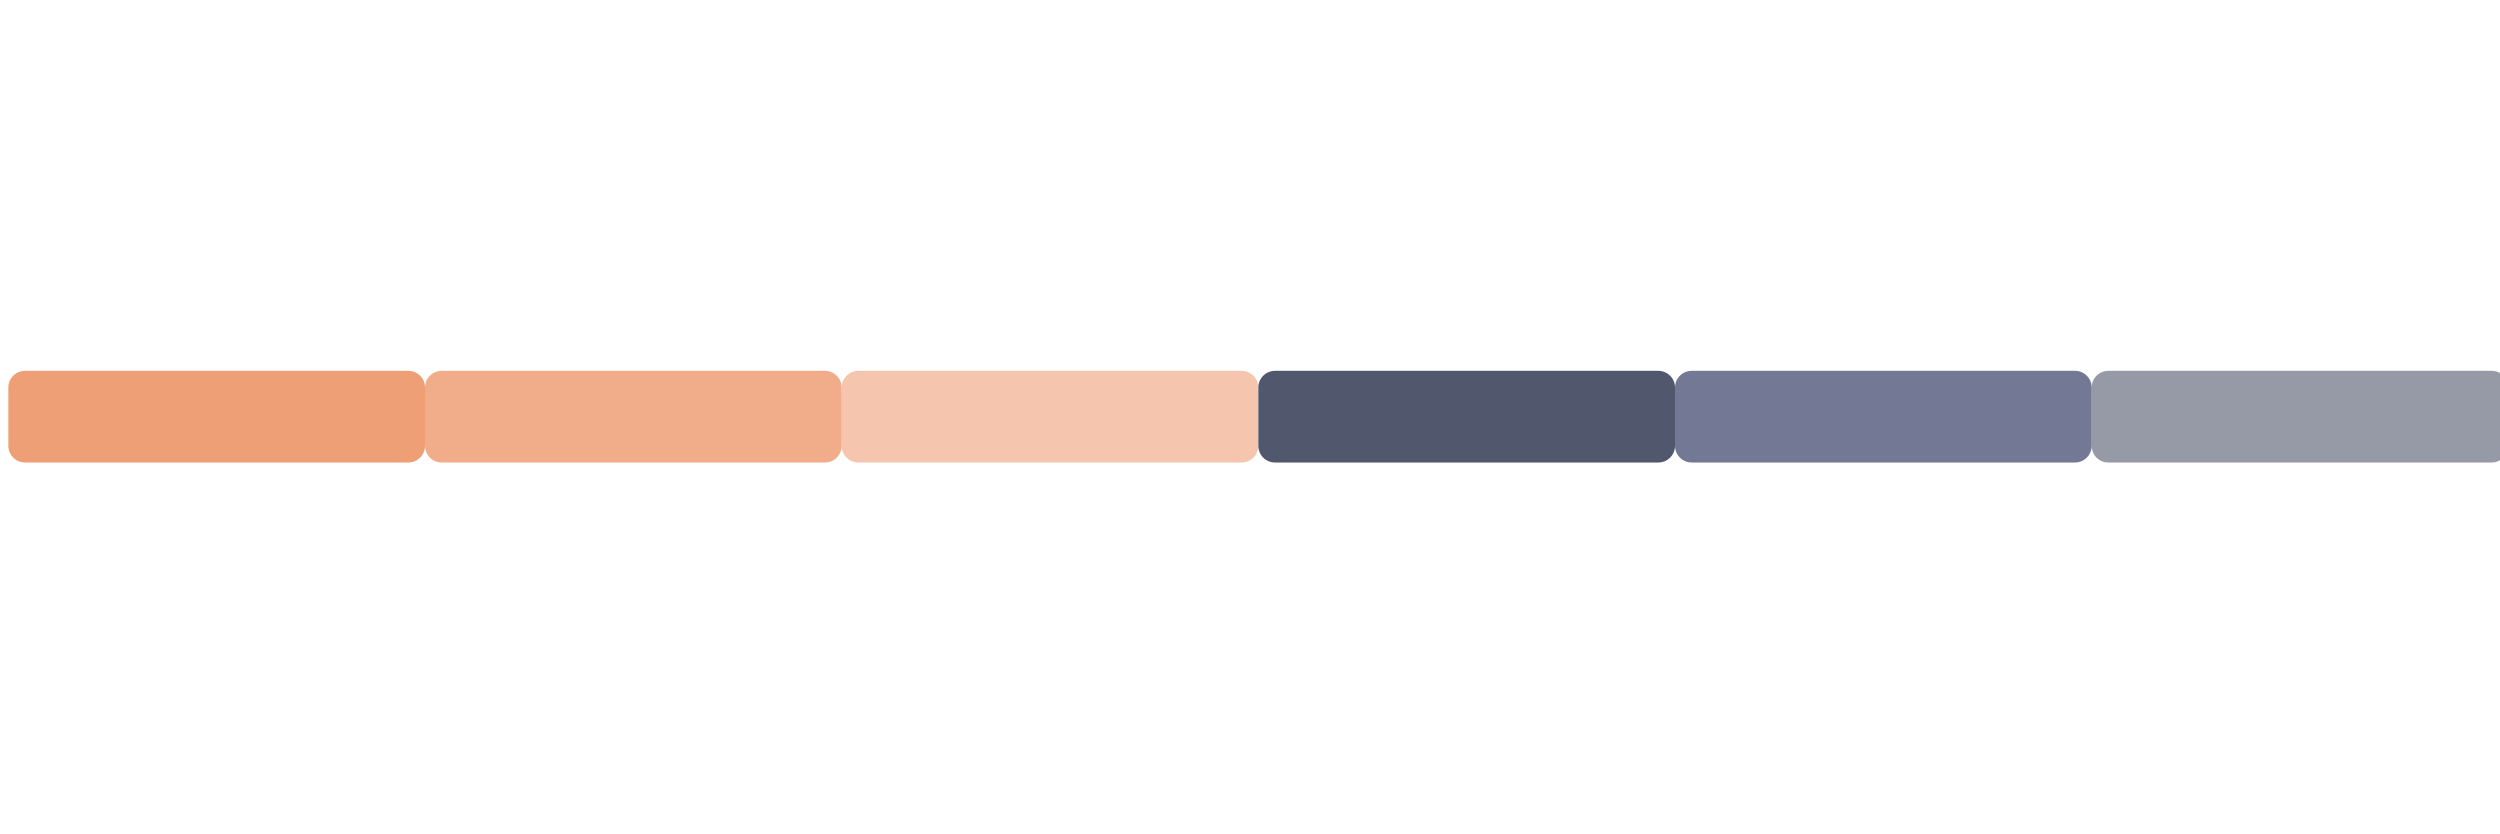
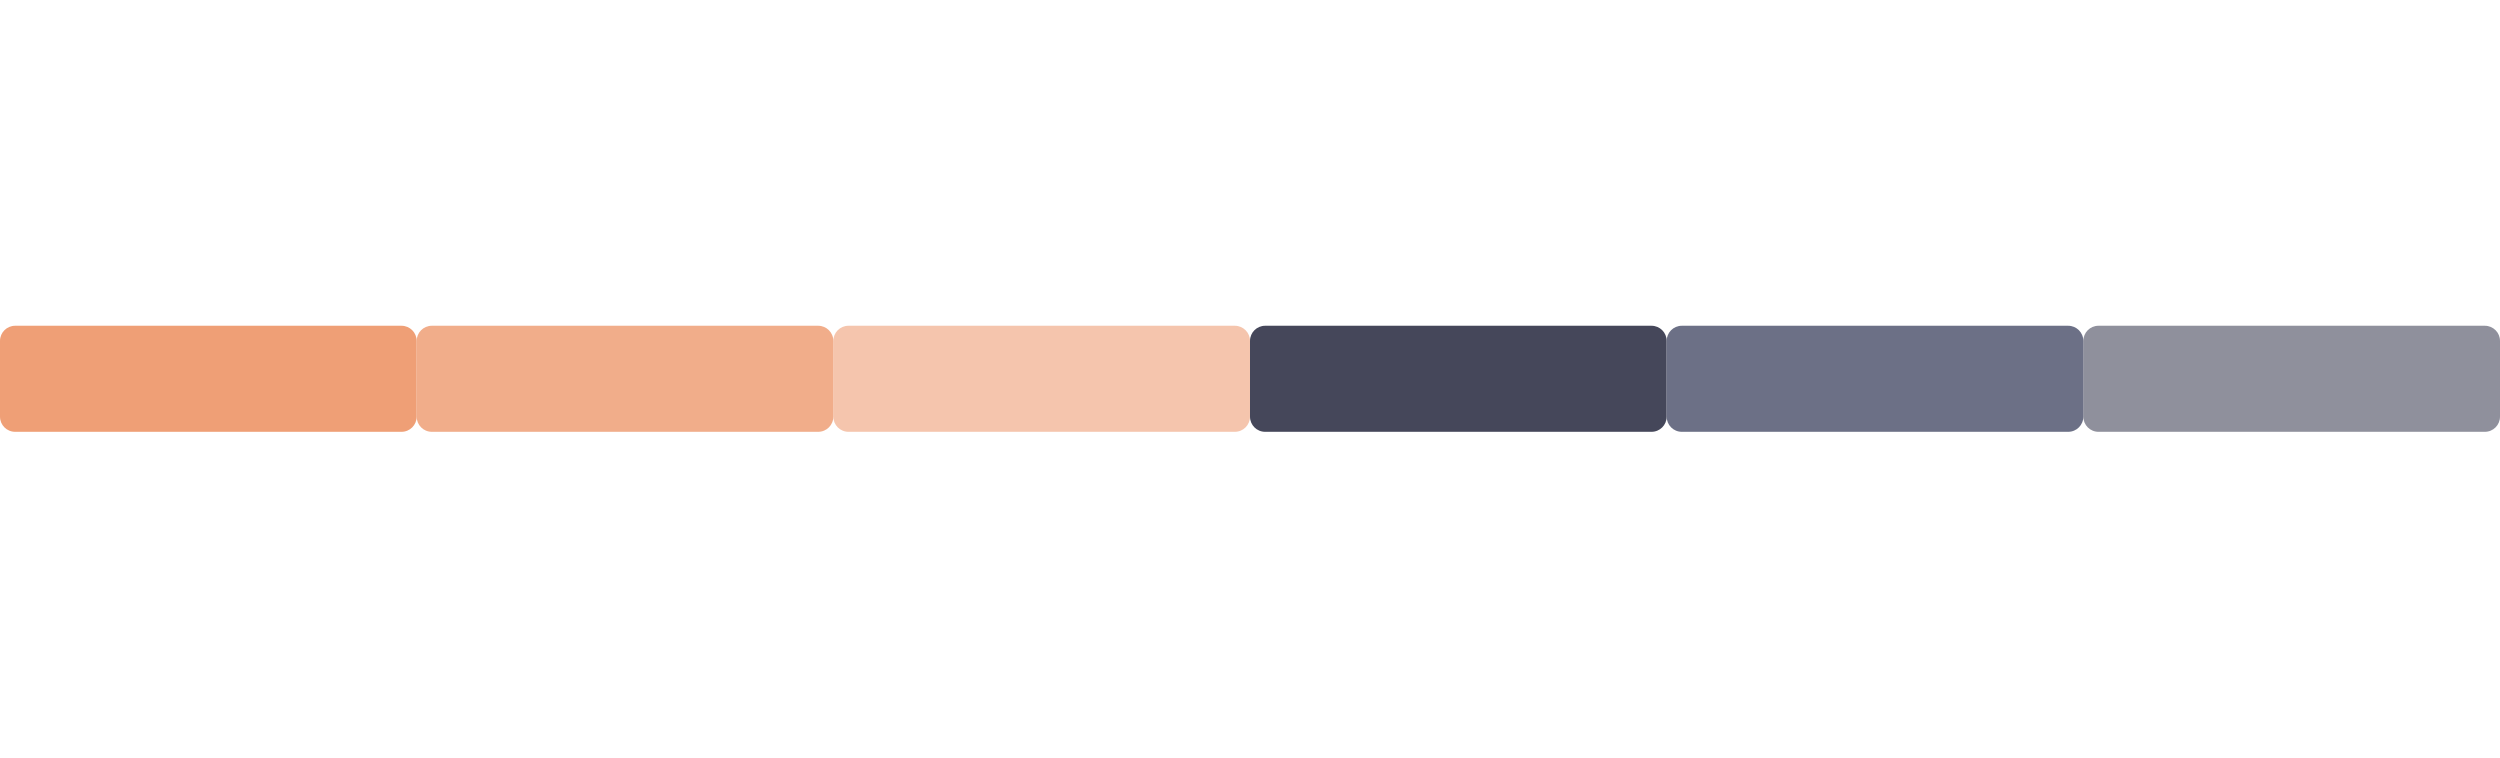
- <svg xmlns="http://www.w3.org/2000/svg" width="300" height="100" viewBox="0 0 300 100">
-   <rect x="1" y="44.5" width="50" height="11" rx="2" fill="#ef9f76" />
-   <rect x="51" y="44.5" width="50" height="11" rx="2" fill="#ef9f76" fill-opacity="0.85" />
-   <rect x="101" y="44.5" width="50" height="11" rx="2" fill="#ef9f76" fill-opacity="0.6" />
-   <rect x="151" y="44.5" width="50" height="11" rx="2" fill="#51576d" />
-   <rect x="201" y="44.5" width="50" height="11" rx="2" fill="#737994" />
-   <rect x="251" y="44.5" width="50" height="11" rx="2" fill="#51576d" fill-opacity="0.6" />
+ <svg xmlns="http://www.w3.org/2000/svg" width="330" height="100" viewBox="0 0 330 100">
+   <g id="active-center">
+     <rect x="0" y="43.0" width="55" height="14" rx="2" fill="#ef9f76" />
+   </g>
+   <g id="hover-center">
+     <rect x="55" y="43.0" width="55" height="14" rx="2" fill="#ef9f76" fill-opacity="0.85" />
+   </g>
+   <g id="pressed-center">
+     <rect x="110" y="43.0" width="55" height="14" rx="2" fill="#ef9f76" fill-opacity="0.6" />
+   </g>
+   <g id="inactive-center">
+     <rect x="165" y="43.0" width="55" height="14" rx="2" fill="#45475a" />
+   </g>
+   <g id="hover-inactive-center">
+     <rect x="220" y="43.0" width="55" height="14" rx="2" fill="#6c7086" />
+   </g>
+   <g id="deactivated-center">
+     <rect x="275" y="43.0" width="55" height="14" rx="2" fill="#45475a" fill-opacity="0.6" />
+   </g>
</svg>
